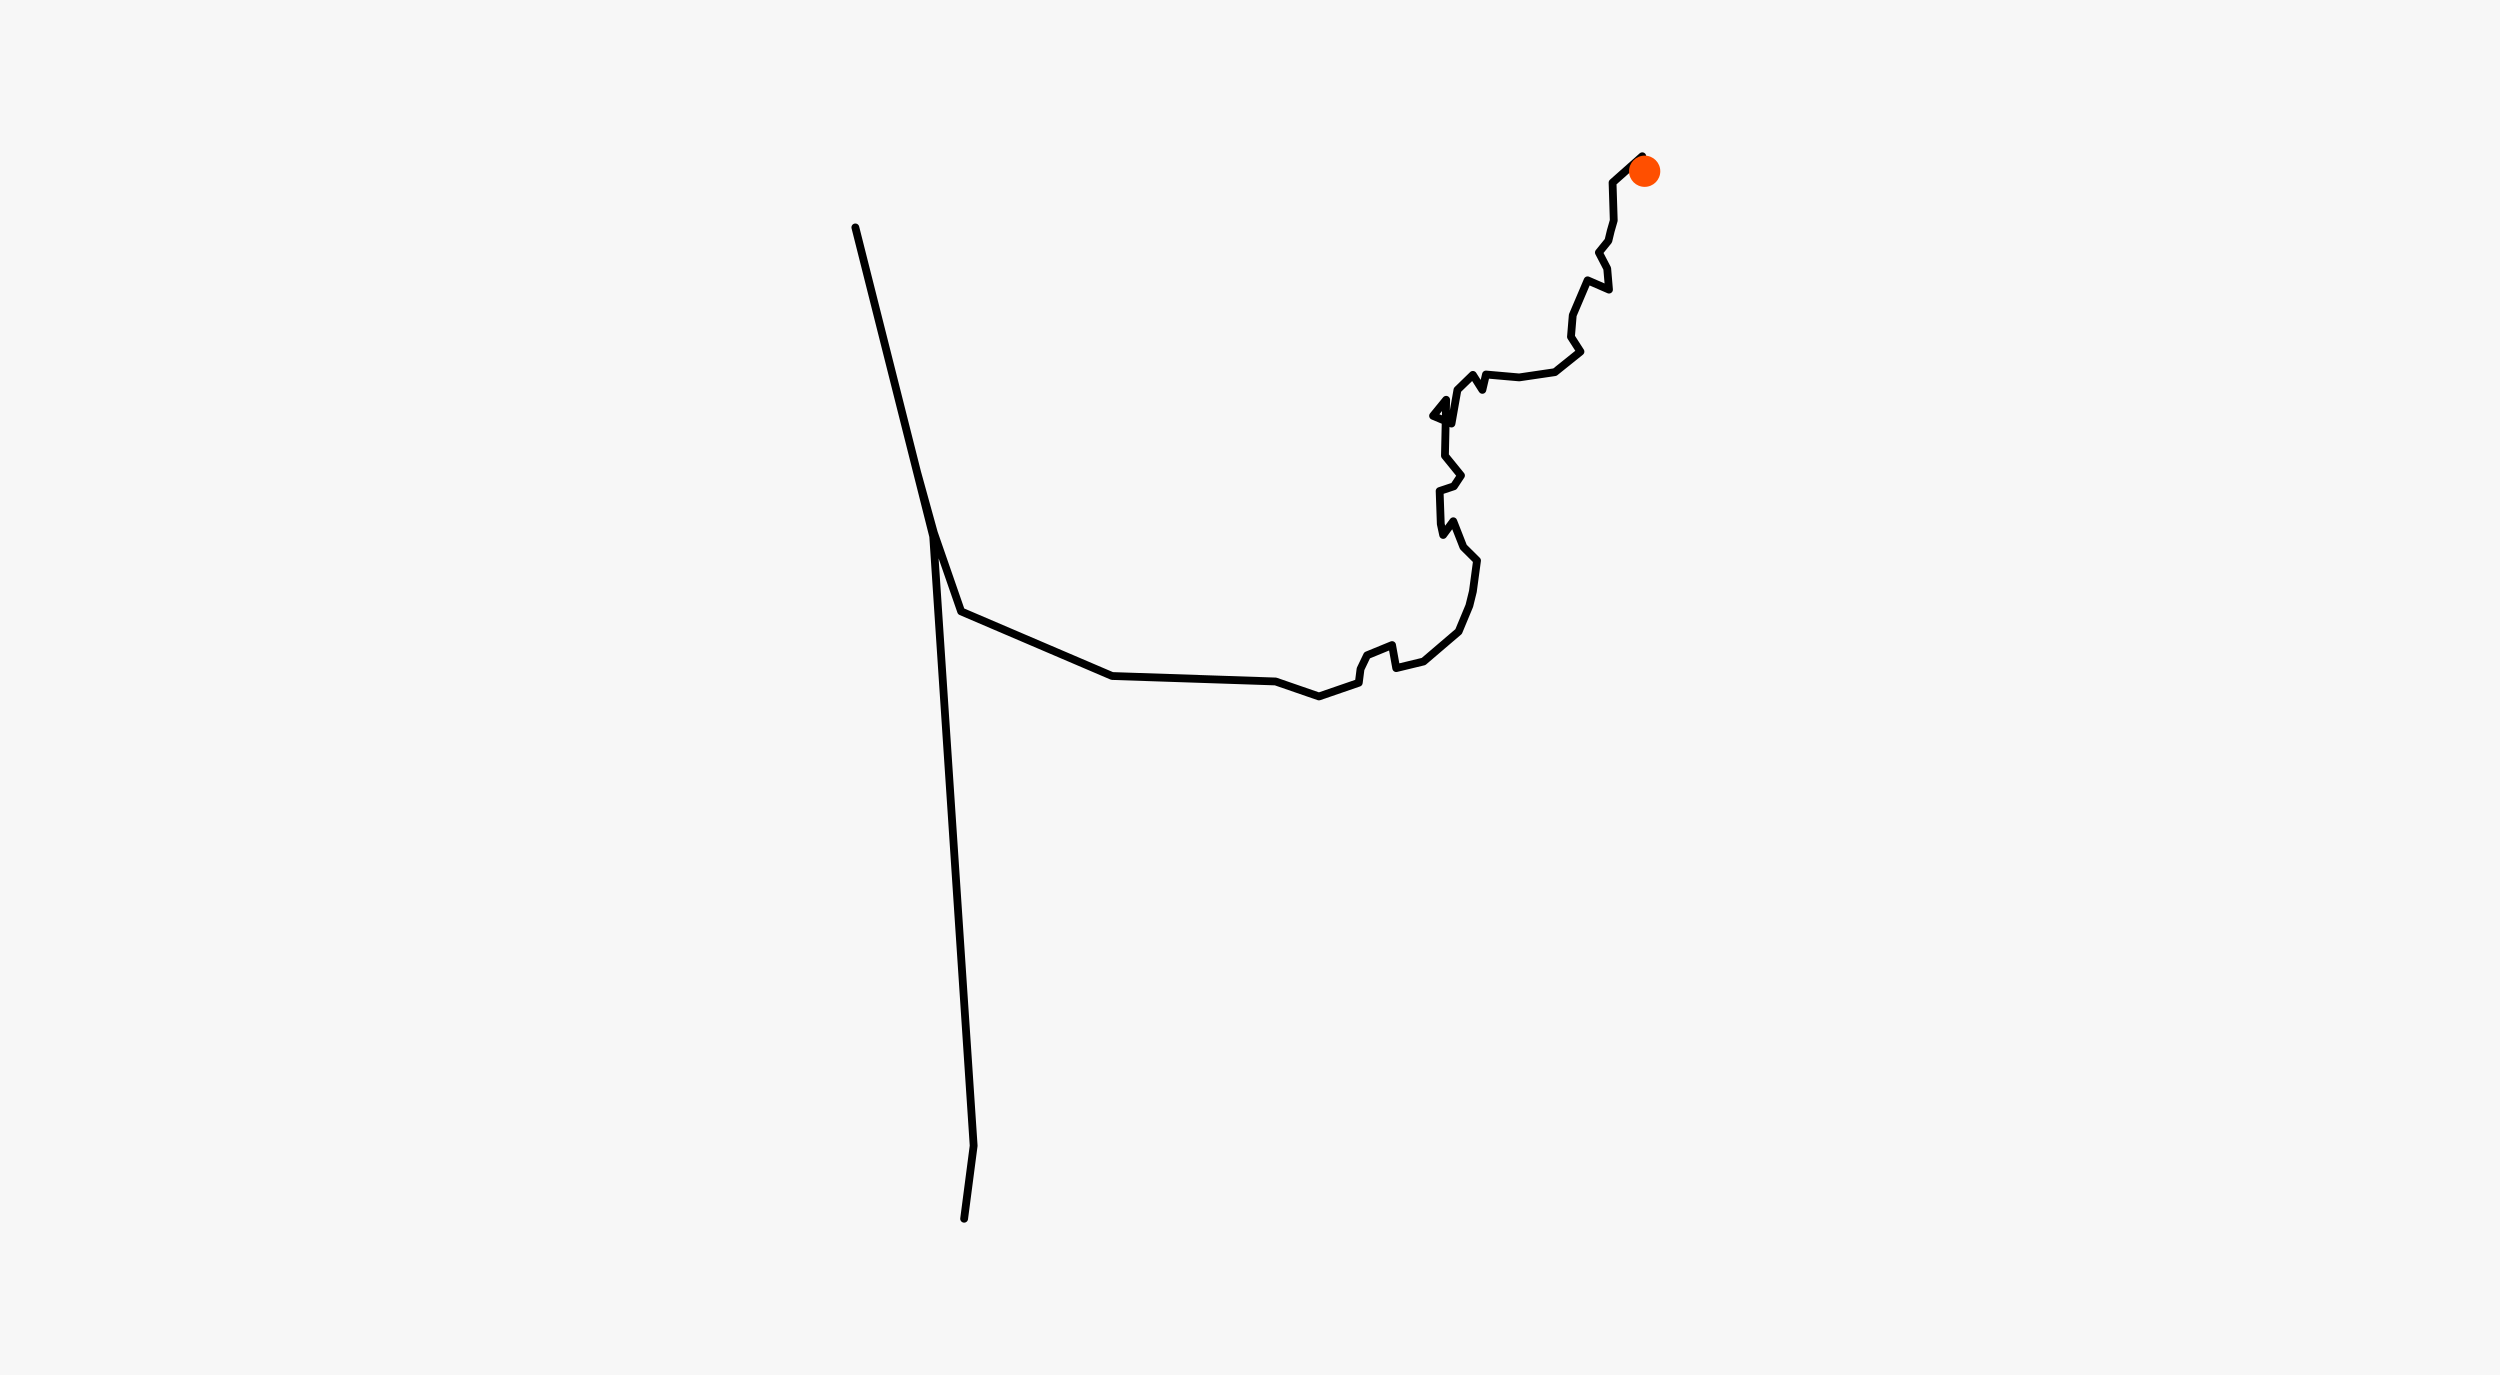
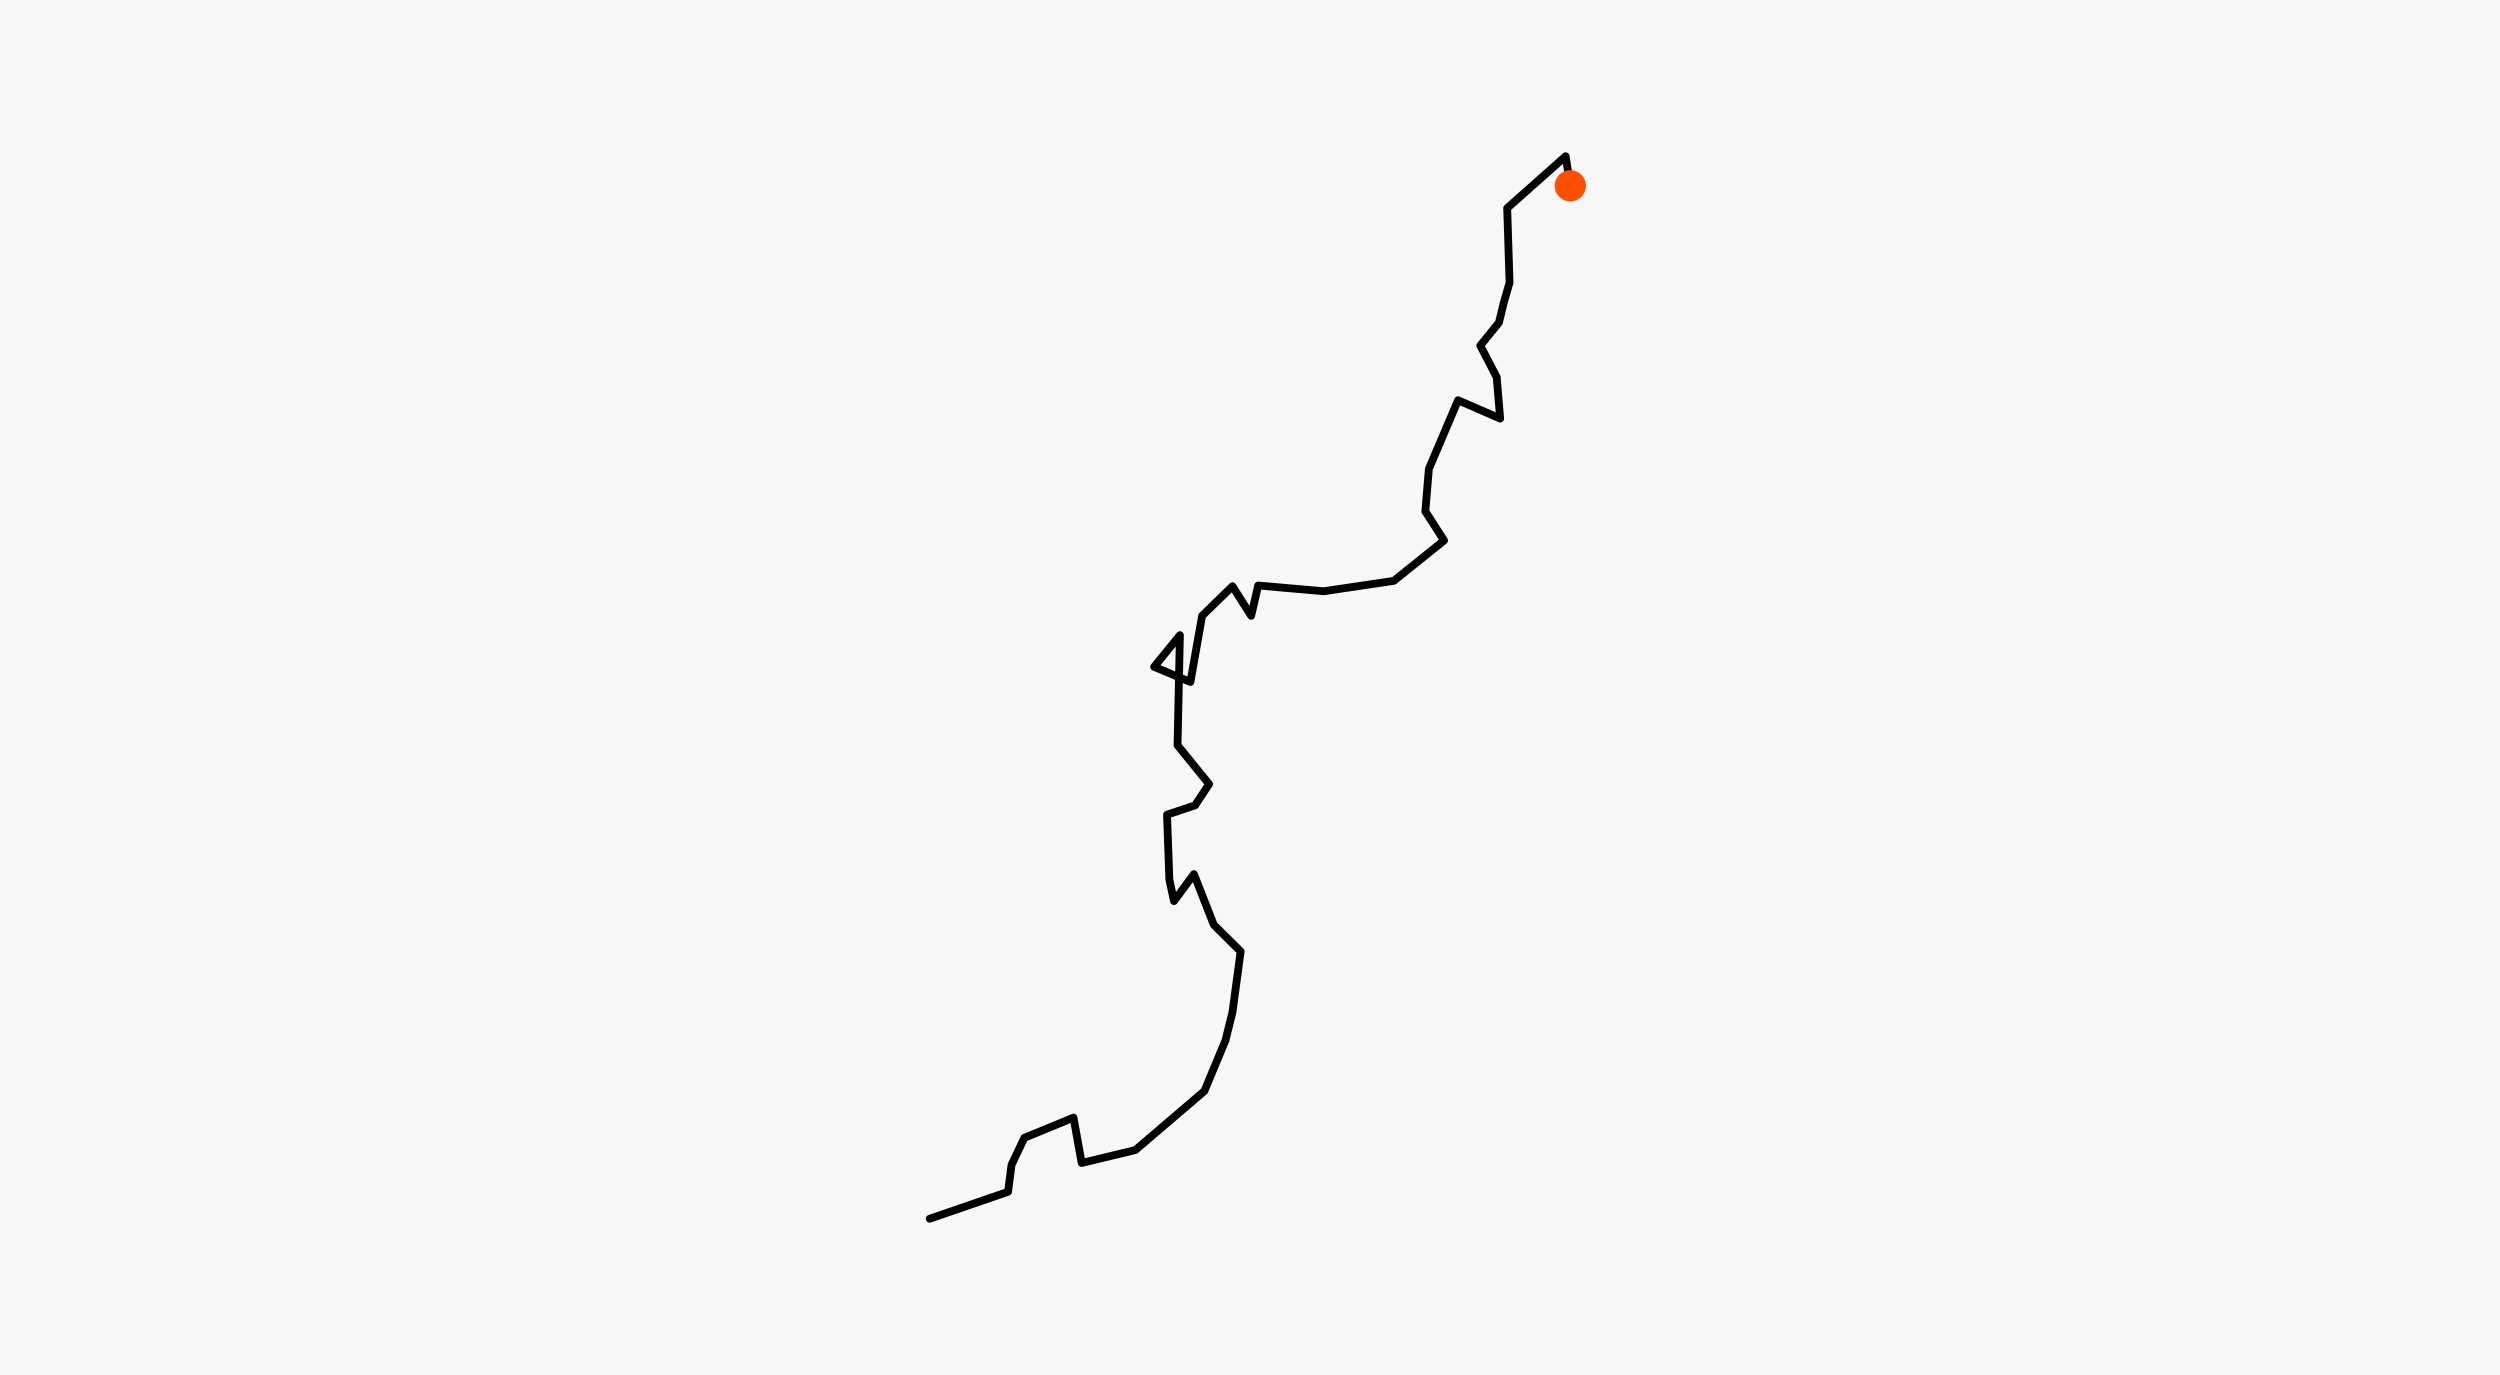
<svg xmlns="http://www.w3.org/2000/svg" viewBox="0 0 800 440">
  <rect width="800" height="440" fill="#F7F7F7" />
  <g fill="none" stroke="#000000" stroke-width="2.5" stroke-linejoin="round" stroke-linecap="round">
-     <polyline points="526.29,54.80 525.53,50.00 525.53,50.00 516.02,58.44 516.02,58.44 516.40,70.55 515.44,73.89 514.68,77.05 511.64,80.80 514.31,85.94 514.31,85.94 514.88,92.68 514.88,92.68 508.03,89.70 508.03,89.70 503.28,100.87 502.71,107.78 505.75,112.52 505.75,112.52 497.57,119.09 497.57,119.09 486.15,120.77 486.15,120.77 475.51,119.84 475.51,119.84 474.36,124.76 471.32,119.96 466.38,124.76 466.38,124.76 464.48,135.54 458.58,133.07 462.77,127.93 462.77,127.93 462.38,145.83 462.38,145.83 467.52,152.16 465.24,155.61 460.68,157.13 460.68,157.13 461.05,167.67 461.05,167.67 461.81,171.19 465.05,166.80 465.05,166.80 468.28,175.04 468.28,175.04 472.65,179.38 472.65,179.38 471.32,189.26 470.19,193.84 466.76,202.09 466.76,202.09 455.54,211.68 455.54,211.68 446.79,213.80 445.46,206.42 437.47,209.70 435.37,214.09 434.81,218.48 434.81,218.48 422.06,222.87 422.06,222.87 408.18,218.07 408.18,218.07 355.88,216.32 307.56,195.65 298.83,170.48 293.49,151.16 273.71,72.77 273.71,72.77 298.63,171.65 298.63,171.65 311.57,366.64 311.57,366.64 308.52,390.00 308.52,390.00" />
+     <polyline points="502.50,59.45 501.00,50.00 501.00,50.00 482.30,66.60 482.30,66.60 483.06,90.41 481.17,96.99 479.67,103.21 473.69,110.58 478.94,120.69 478.94,120.69 480.06,133.94 480.06,133.94 466.58,128.08 466.58,128.08 457.24,150.05 456.11,163.64 462.10,172.96 462.10,172.96 446.01,185.88 446.01,185.88 423.56,189.20 423.56,189.20 402.62,187.36 402.62,187.36 400.37,197.05 394.39,187.60 384.68,197.05 384.68,197.05 380.93,218.23 369.33,213.38 377.57,203.26 377.57,203.26 376.81,238.49 376.81,238.49 386.91,250.92 382.42,257.71 373.45,260.70 373.45,260.70 374.19,281.44 374.19,281.44 375.68,288.35 382.06,279.72 382.06,279.72 388.40,295.92 388.40,295.92 397.01,304.46 397.01,304.46 394.39,323.90 392.16,332.90 385.41,349.13 385.41,349.13 363.35,368.00 363.35,368.00 346.14,372.16 343.52,357.64 327.80,364.10 323.69,372.74 322.58,381.37 322.58,381.37 297.50,390.00 297.50,390.00" />
  </g>
-   <circle cx="526.29" cy="54.80" r="5" fill="#FF4F00" />
+   <circle cx="502.50" cy="59.45" r="5" fill="#FF4F00" />
</svg>
